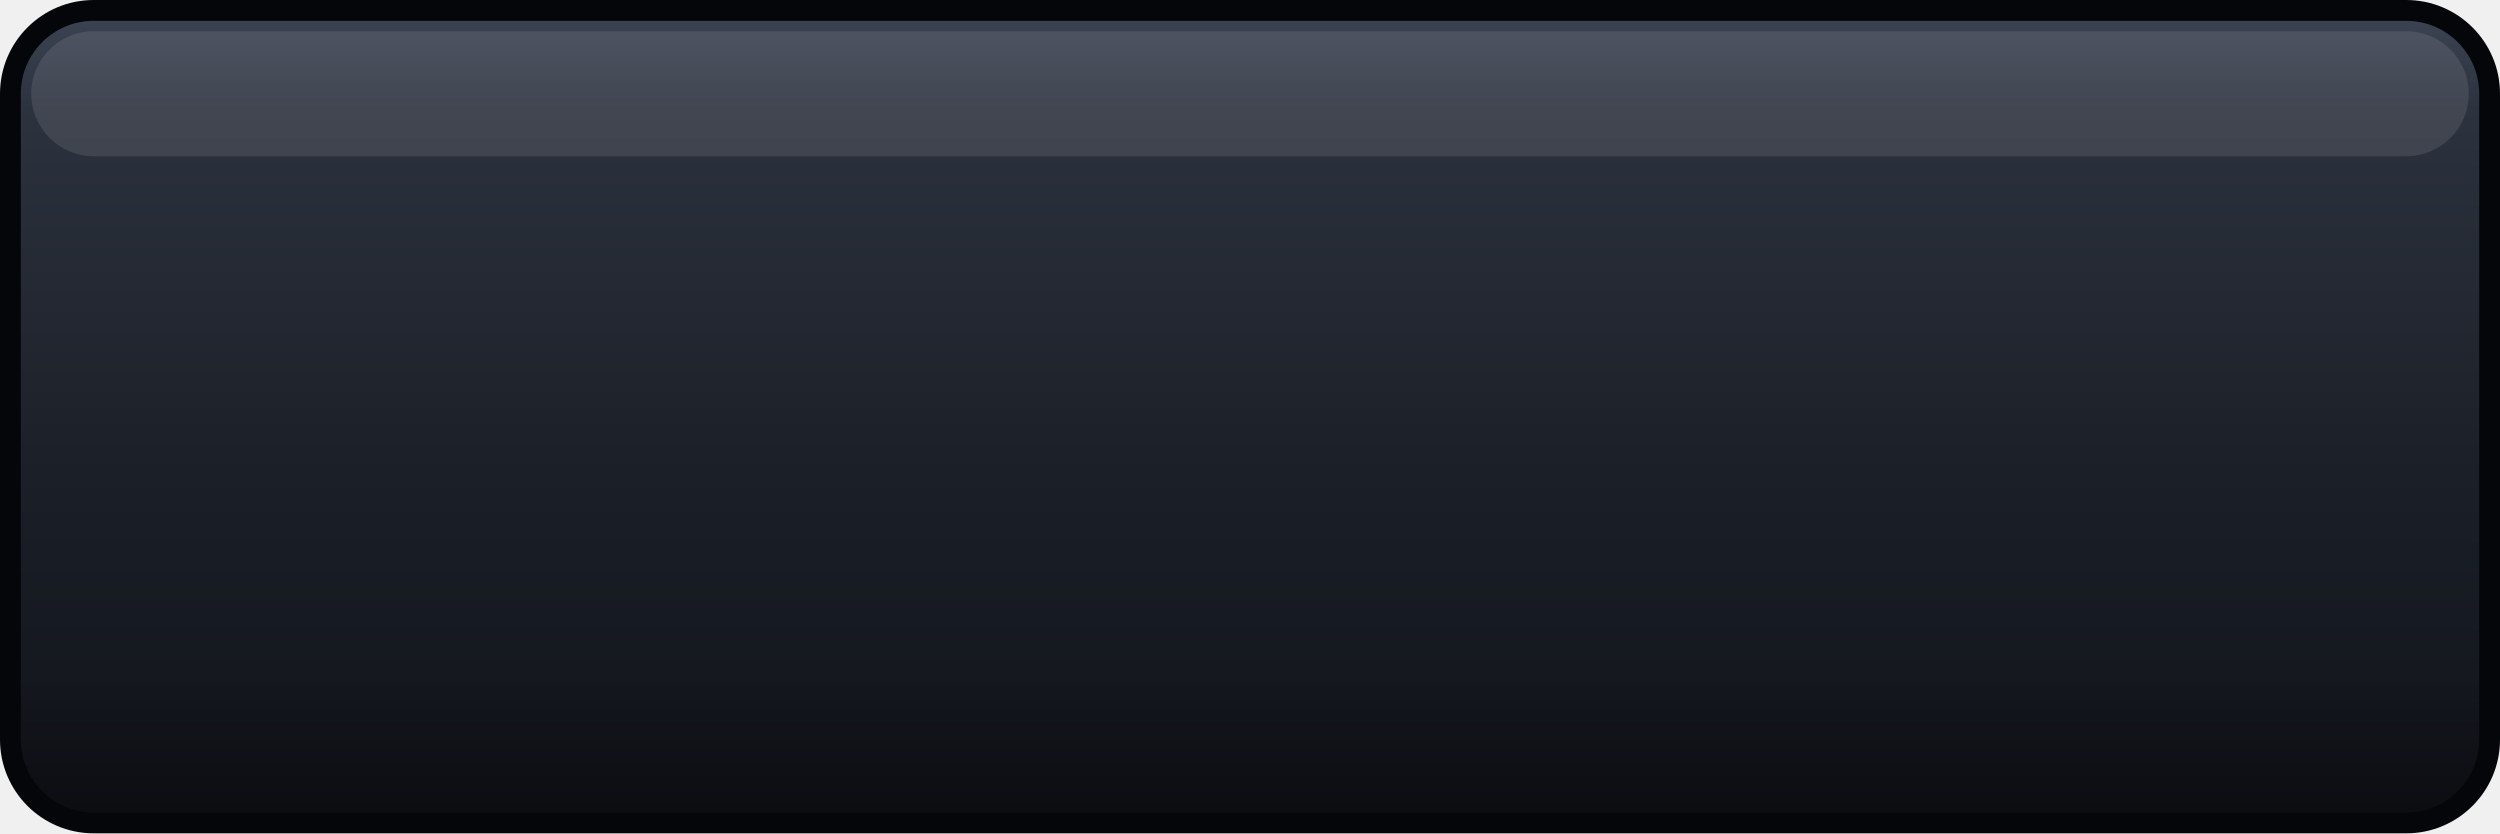
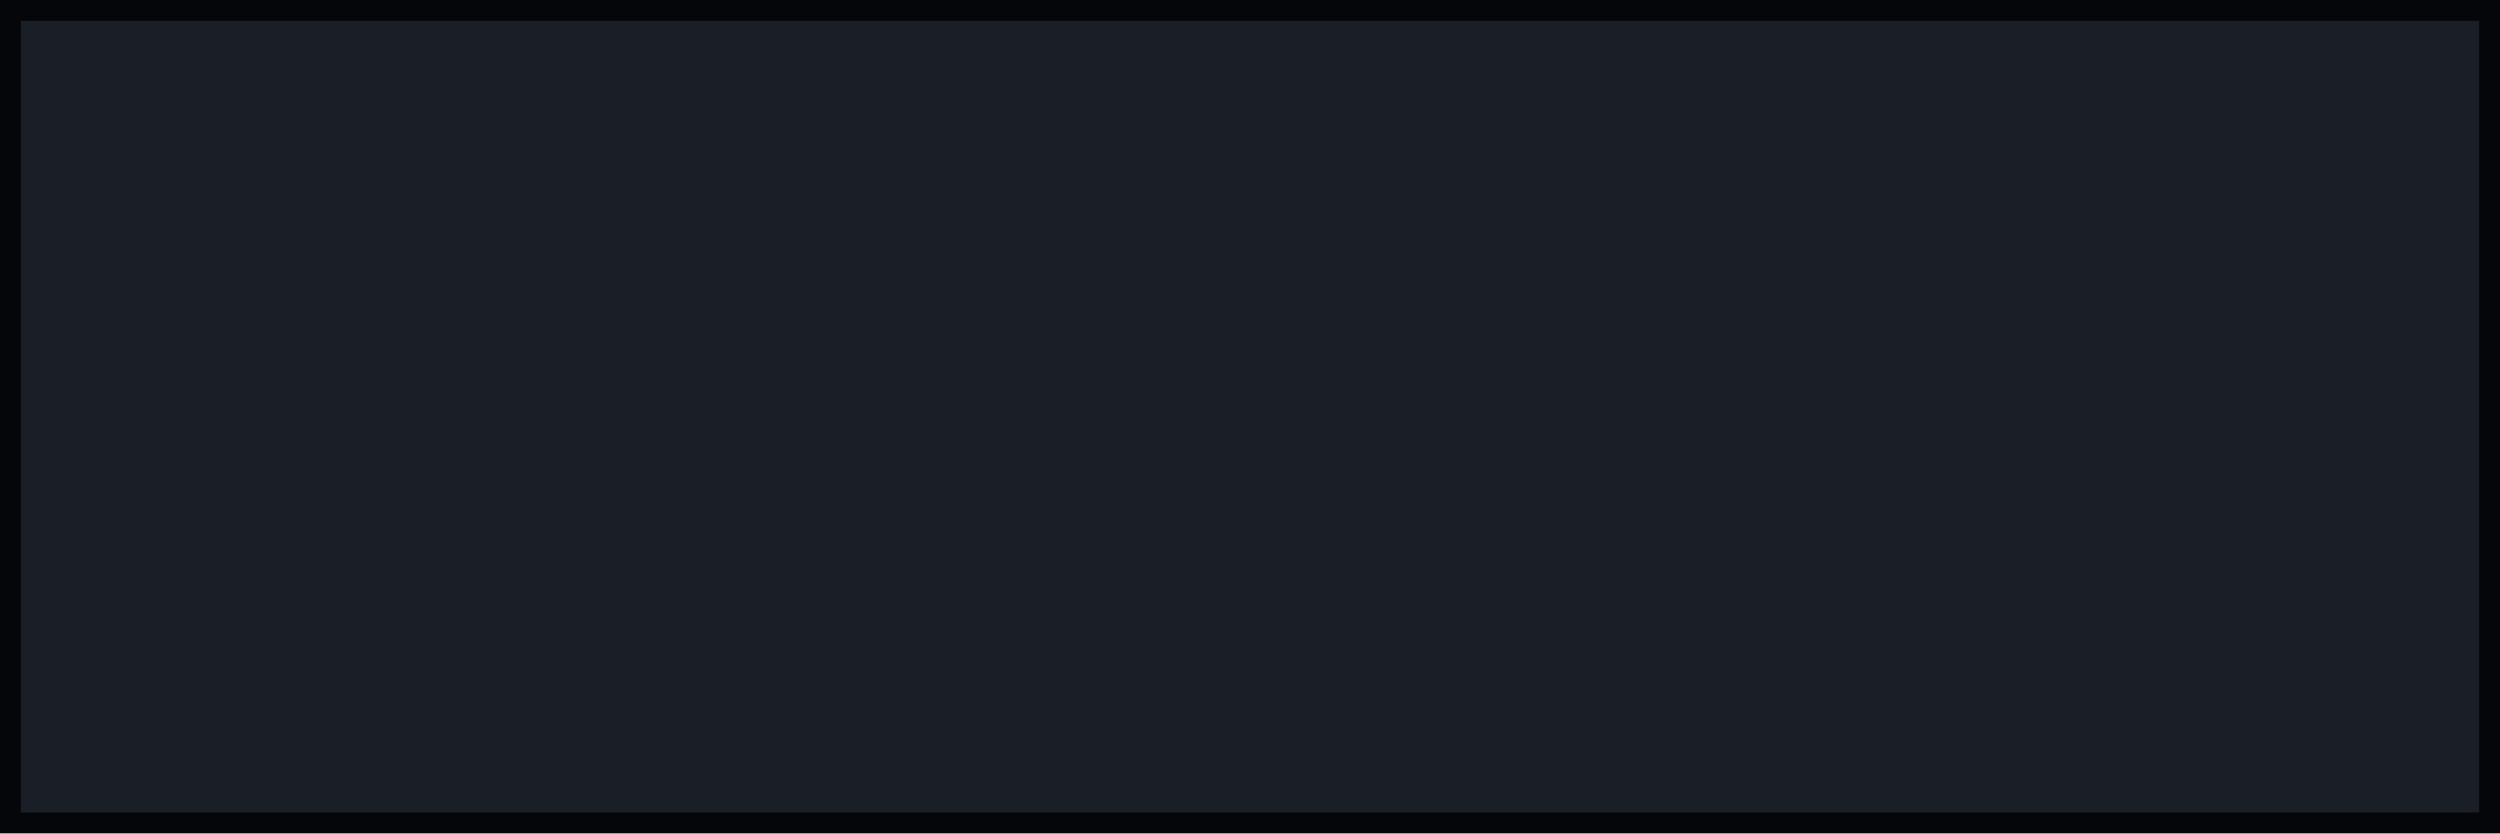
<svg xmlns="http://www.w3.org/2000/svg" viewBox="0 0 120 40">
-   <defs>
-     <linearGradient id="idleBody" x1="0%" y1="0%" x2="0%" y2="100%">
-       <stop offset="0%" stop-color="#3c4453" />
-       <stop offset="12%" stop-color="#2c323e" />
-       <stop offset="60%" stop-color="#1a1e26" />
-       <stop offset="100%" stop-color="#101319" />
-     </linearGradient>
-     <linearGradient id="idleShadow" x1="0%" y1="0%" x2="0%" y2="100%">
-       <stop offset="0%" stop-color="#000000" stop-opacity="0" />
-       <stop offset="82%" stop-color="#000000" stop-opacity="0" />
-       <stop offset="100%" stop-color="#000000" stop-opacity="0.35" />
-     </linearGradient>
-   </defs>
-   <rect x="0.5" y="0.5" width="119" height="39" rx="4" fill="url(#idleBody)" />
-   <rect x="1.5" y="1.5" width="117" height="6" rx="3" fill="#ffffff" opacity="0.10" />
-   <rect x="0.5" y="0.5" width="119" height="39" rx="4" fill="url(#idleShadow)" />
-   <rect x="0.5" y="0.5" width="119" height="39" rx="4" fill="none" stroke="#05060a" stroke-width="1" />
+   <rect x="0.5" y="0.5" width="119" height="39" rx="0" fill="#1a1e26" />
+   <rect x="0.5" y="0.5" width="119" height="39" rx="0" fill="none" stroke="#05060a" stroke-width="1" />
</svg>
